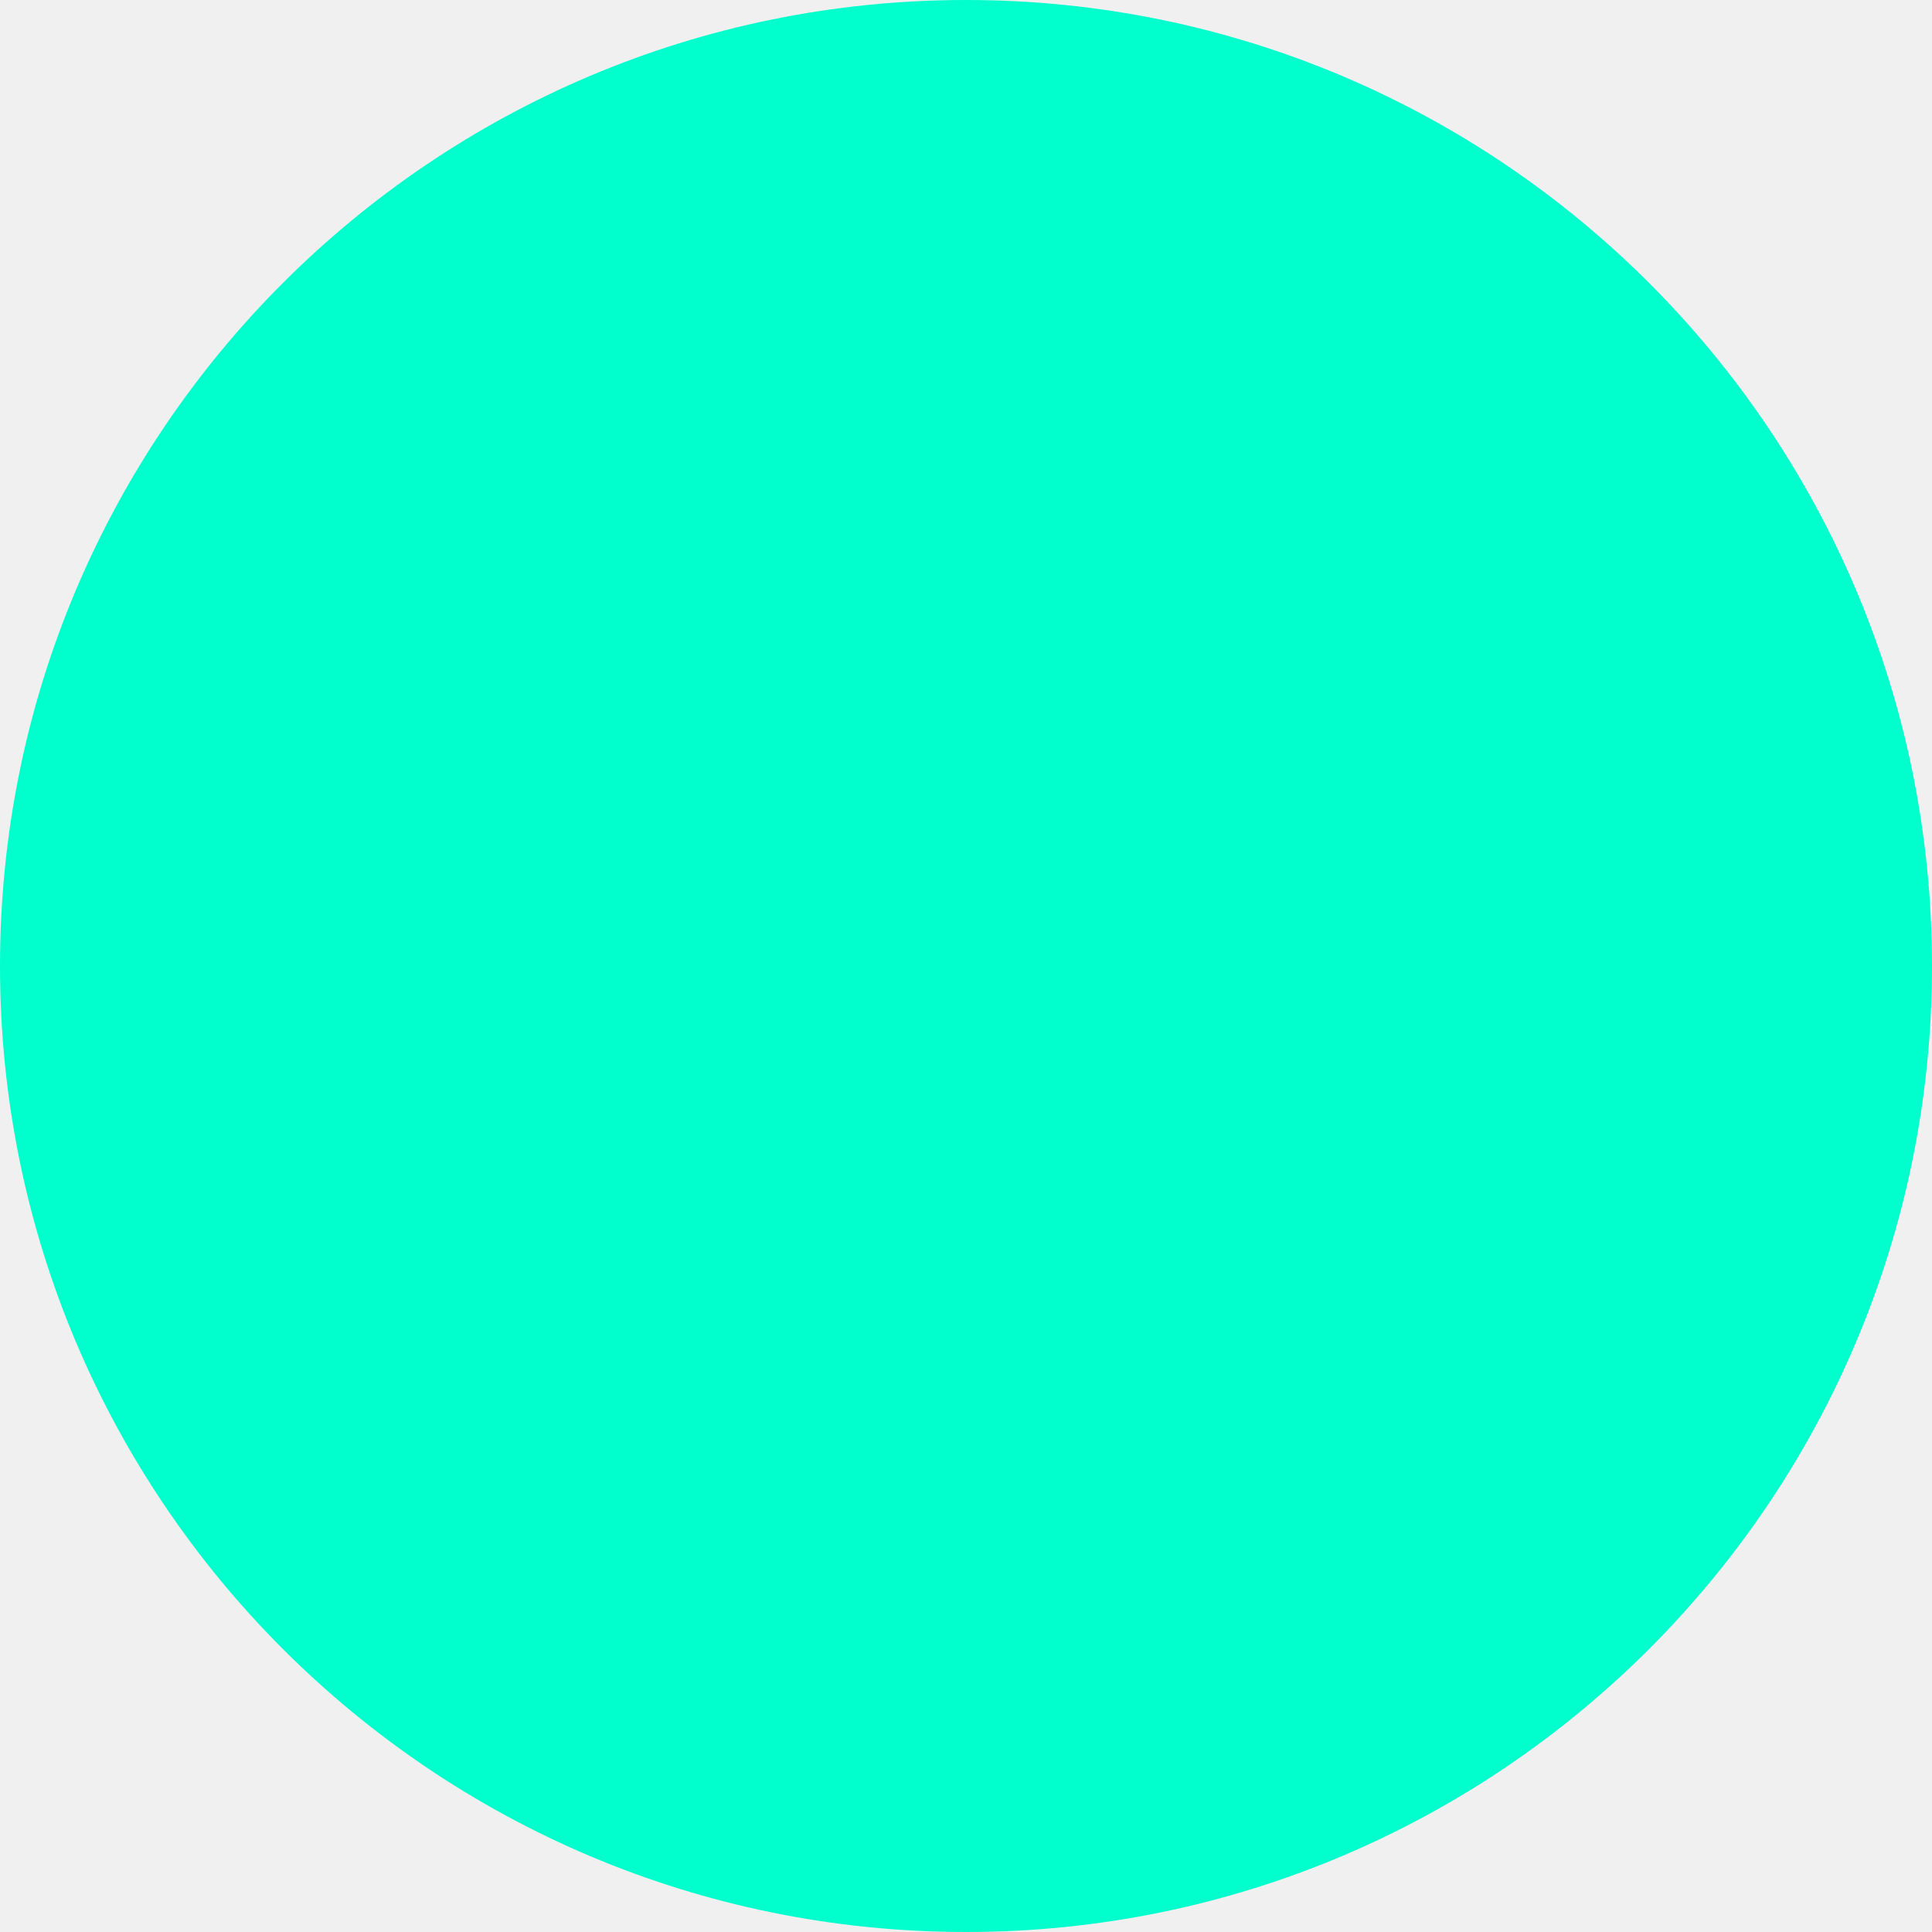
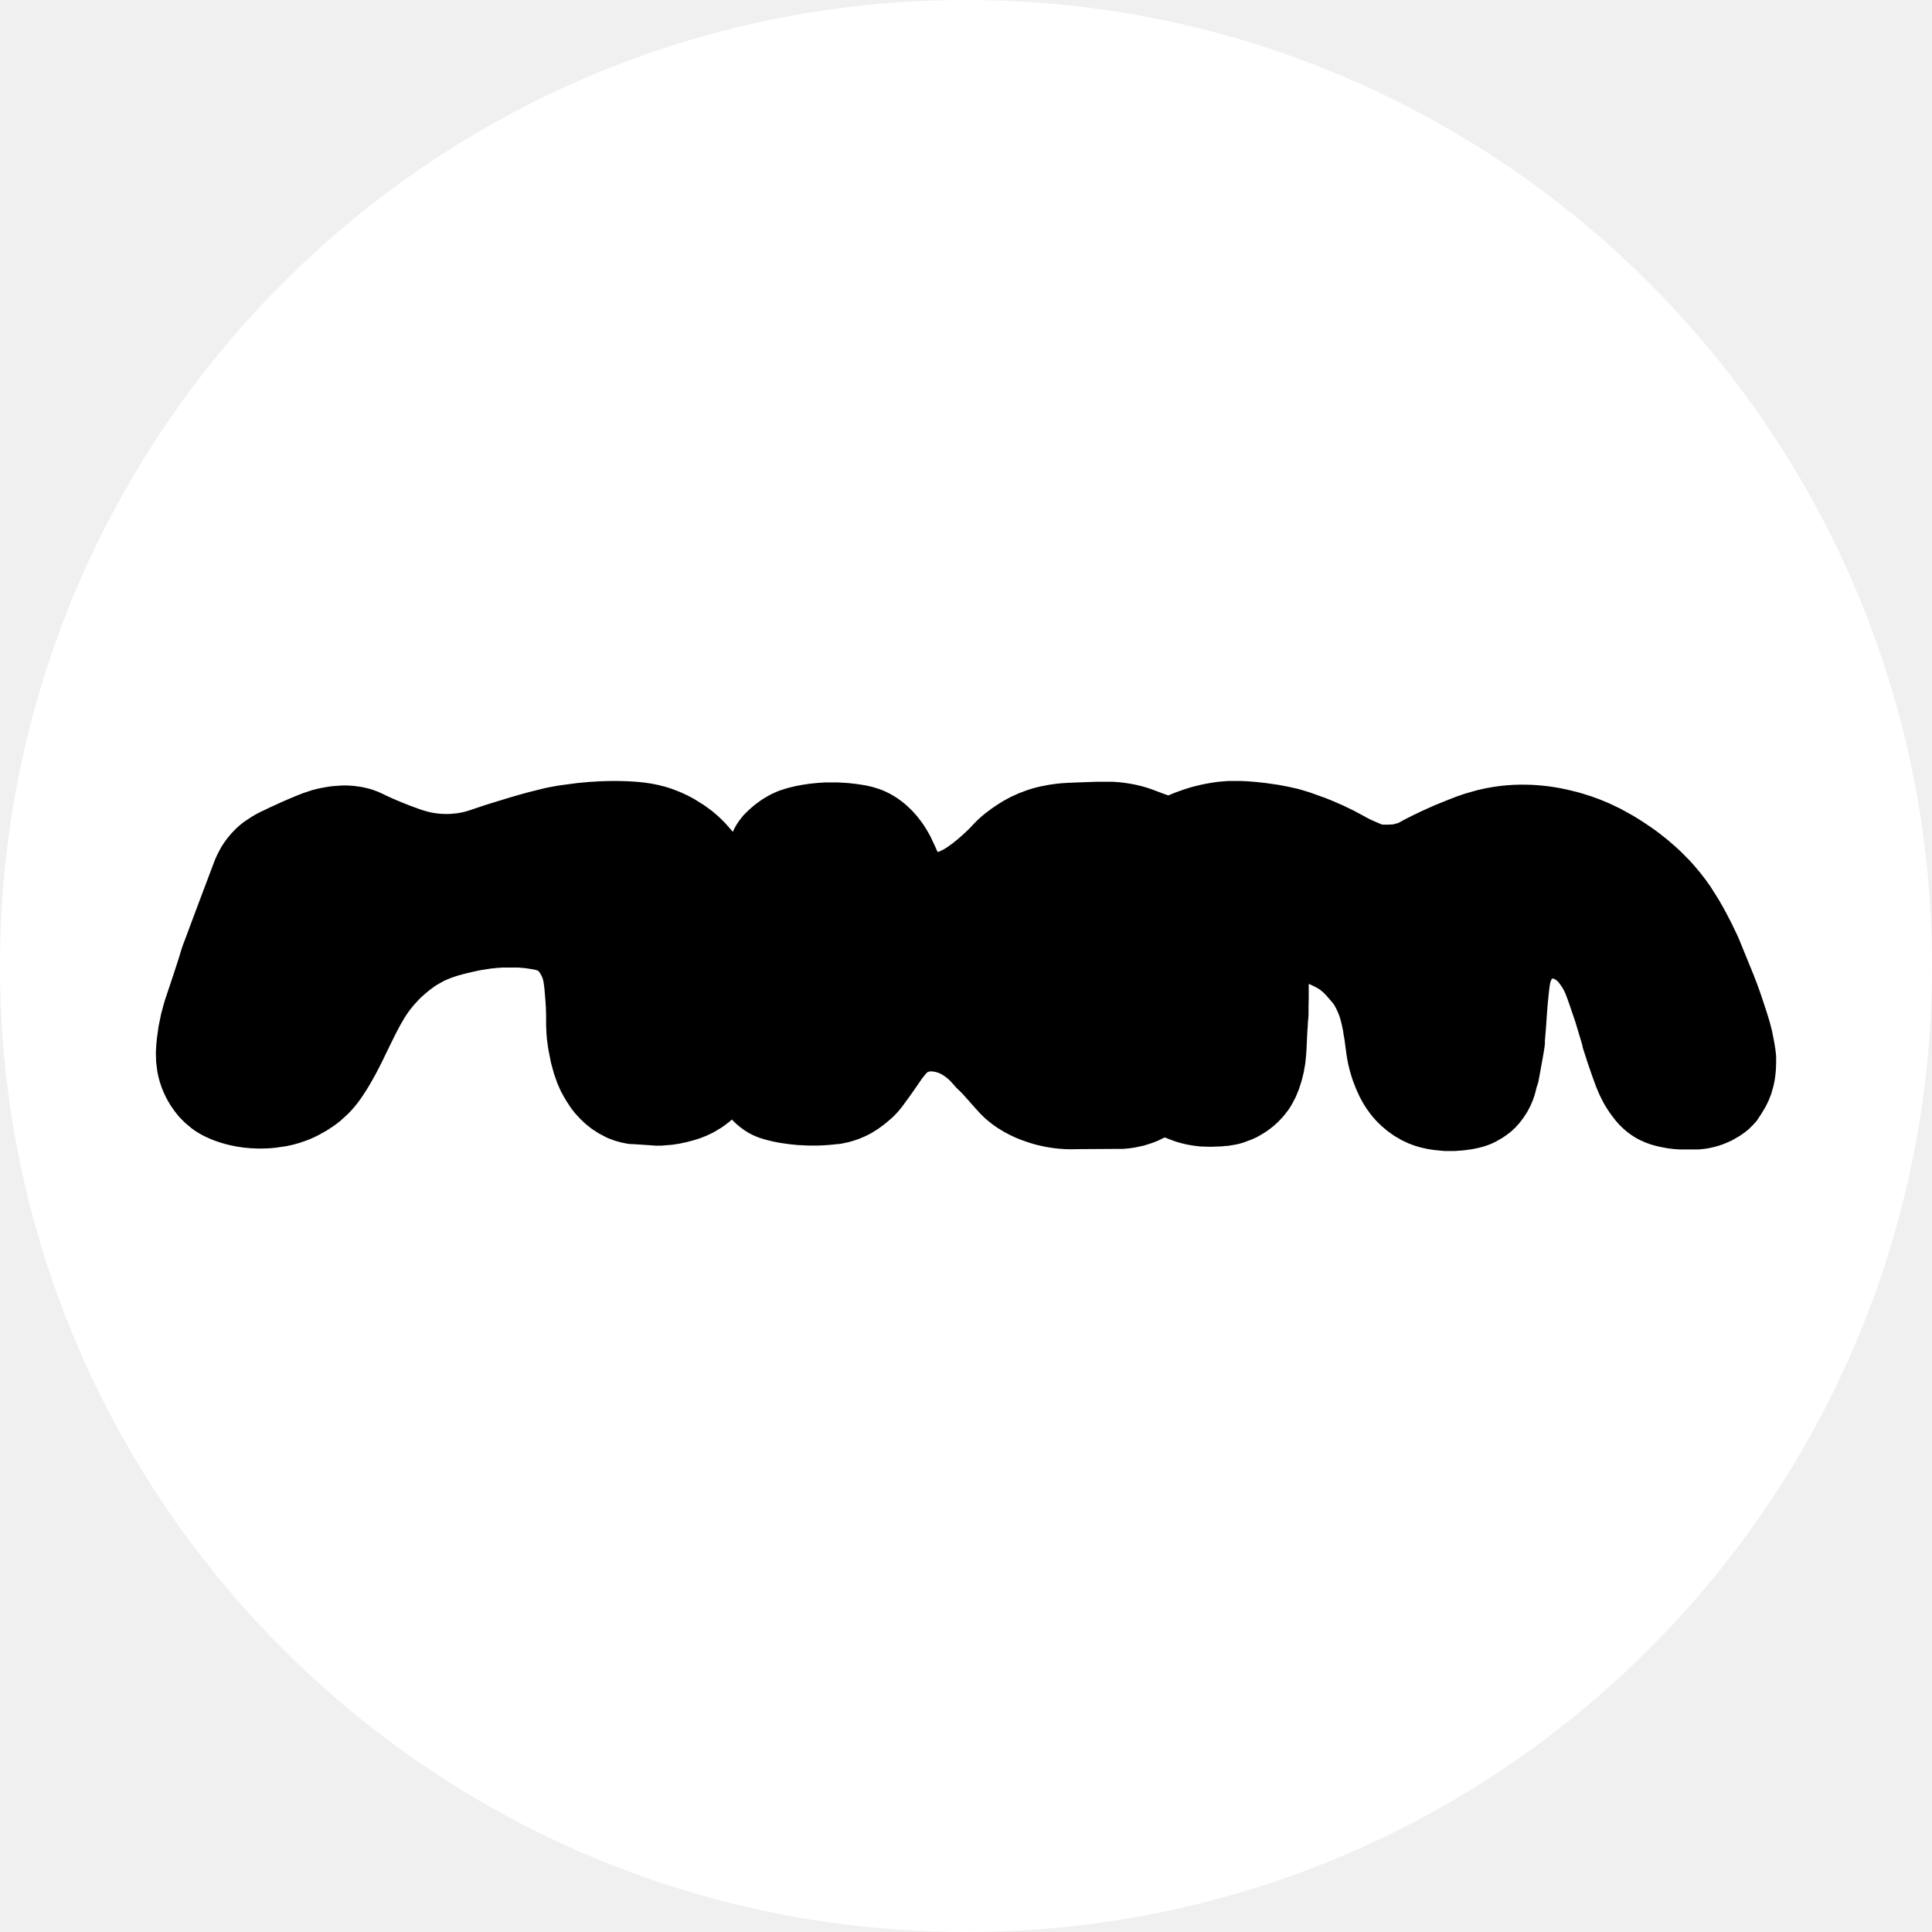
- <svg xmlns="http://www.w3.org/2000/svg" viewBox="0 0 128 128" fill="none" version="1.1">
-   <style>
-     @media (prefers-color-scheme: light) { :root { filter: none; } }
-     @media (prefers-color-scheme: dark) { :root { filter: none; } }
-   </style>
-   <circle cx="64" cy="64" r="64" fill="#0FC" />
+ <svg xmlns="http://www.w3.org/2000/svg" version="1.1" width="512" height="512" viewBox="0 0 512 512">
+   <style>@media (prefers-color-scheme: light) { :root { filter: none; } }
+ </style>
+   <rect width="512" height="512" fill="#fff" rx="256" />
+   <path stroke="#000" stroke-linecap="round" stroke-linejoin="round" stroke-width="3.6" d="M280.025 246.954a16.063 16.063 0 0 1 2.84-2.56c4.14-3 8.08-6.18 12.15-9.23a7.694 7.694 0 0 1 2.38-1.24 5.452 5.452 0 0 1 2-.32 3.935 3.935 0 0 1 2.35.71c.533.42.947.971 1.2 1.6.24.524.382 1.086.42 1.66l.93 31.93c.032.475.006.952-.08 1.42a4.848 4.848 0 0 1-4.22 4.15 7.516 7.516 0 0 1-4.65-.82 10.068 10.068 0 0 1-1.92-1.13c-4.253-3.09-8.32-6.43-12.18-10a12.904 12.904 0 0 1-2-2.27 11.711 11.711 0 0 1-1.74-3.66 11.315 11.315 0 0 1 .68-7.49 12.161 12.161 0 0 1 1.84-2.75Z" />
+   <path fill="#000" d="M280.025 246.954a12.17 12.17 0 0 0-1.84 2.7 11.315 11.315 0 0 0-.68 7.49 11.667 11.667 0 0 0 1.74 3.66 12.863 12.863 0 0 0 2 2.27c3.86 3.571 7.927 6.91 12.18 10 .596.447 1.24.826 1.92 1.13a7.516 7.516 0 0 0 4.65.82 4.85 4.85 0 0 0 4.22-4.15c.085-.468.112-.945.08-1.42l-.93-31.93a4.736 4.736 0 0 0-.42-1.66 3.882 3.882 0 0 0-1.2-1.6 3.935 3.935 0 0 0-2.35-.71 5.449 5.449 0 0 0-2 .32c-.86.271-1.666.69-2.38 1.24-4.07 3.05-8 6.27-12.15 9.23a16.057 16.057 0 0 0-2.84 2.61Zm-225.4 27.2a37.38 37.38 0 0 1 1.52-6c5.36-16 3.2-10.27 4.87-14.77l7.67-20.45a11.337 11.337 0 0 1 2.63-4.05 13.472 13.472 0 0 1 4-2.59c1.34-.67 3.26-1.58 5.61-2.59a31.728 31.728 0 0 1 6.75-2.42 14.821 14.821 0 0 1 6.48-.07c1.36.33 1.53.62 4.73 2 0 0 2.64 1.16 5.5 2.22a43.057 43.057 0 0 0 8.24 2.46c2.997.528 6.053.64 9.08.33a34.693 34.693 0 0 0 8.34-2c2.17-.75 10.43-3.52 17.1-5a77.795 77.795 0 0 1 20.72-1.41c2.1.129 4.172.543 6.16 1.23a22.731 22.731 0 0 1 7.81 4.69 29.757 29.757 0 0 1 4.36 5.25c1.14 1.81 1.25 2.38 2.32 3.46a8.995 8.995 0 0 0 5.18 2.79 8.667 8.667 0 0 0 5.14-.95 9.998 9.998 0 0 0 3.93-3.59c.58-1.108 1.1-2.246 1.56-3.41 1.57-3.66 1.59-3.88 2.08-4.55a10.144 10.144 0 0 1 3.65-3 15.254 15.254 0 0 1 4.92-1.37 34.134 34.134 0 0 1 10-.19c1.678.1 3.32.531 4.83 1.27a12.356 12.356 0 0 1 4.12 3.89 23.49 23.49 0 0 1 2.13 4c1.47 3.2 1.24 3.49 2.17 4.78a10.487 10.487 0 0 0 3.74 3.18c1.047.506 2.168.844 3.32 1 1.922.282 3.88.197 5.77-.25a18.78 18.78 0 0 0 5-1.95 40.316 40.316 0 0 0 8-6c3.35-3.06 3-3.36 5.39-5.13a23.028 23.028 0 0 1 6.69-3.69 25.828 25.828 0 0 1 5.49-1.18c.53-.06 1.13-.12 3.85-.23 7.32-.29 8.83-.28 10.86 0 1.049.135 2.088.339 3.11.61 1.48.39 2.05.71 4.71 1.67 1.81.65 2.72 1 3.21 1.08 1.722.377 3.508.353 5.22-.07 1.24-.32 1-.51 3.6-1.49 1.158-.45 2.34-.838 3.54-1.16 1.336-.35 2.692-.62 4.06-.81a39.679 39.679 0 0 1 10.27.22c2.267.259 4.513.68 6.72 1.26a67.175 67.175 0 0 1 14.38 5.94 48.596 48.596 0 0 0 5.36 2.59c.942.419 1.919.754 2.92 1 1.373.314 2.782.445 4.19.39 2.177.018 4.342-.32 6.41-1a21.444 21.444 0 0 0 4-1.92 98.031 98.031 0 0 1 10.16-4.63 53.941 53.941 0 0 1 7.35-2.35 40.208 40.208 0 0 1 19.37.69 46.188 46.188 0 0 1 13.47 6.13 51.851 51.851 0 0 1 10.94 9.23c3.91 4.43 6 8.39 8.24 12.78 1.36 2.63 2.73 6 5.46 12.79 0 0 1.86 4.59 3.63 10.47a36.71 36.71 0 0 1 1.06 4.58c.317 1.471.448 2.977.39 4.48a9.996 9.996 0 0 1-2.45 6.49 8.997 8.997 0 0 1-4 2.38 13.656 13.656 0 0 1-4.41.5 17.71 17.71 0 0 1-4.26-.35 9.172 9.172 0 0 1-3.16-1.11 8.354 8.354 0 0 1-2.34-2.23 17.585 17.585 0 0 1-2.59-4.73c-1.38-3.63-2.47-6.95-3.27-9.55-1.62-5.75-3.18-10.35-4.4-13.67a25.538 25.538 0 0 0-2.77-5.71 17.49 17.49 0 0 0-5.83-5.86 13.94 13.94 0 0 0-5.39-2 13.424 13.424 0 0 0-5.51.4 13.001 13.001 0 0 0-4.9 2.62 13.43 13.43 0 0 0-3.46 4.8 21.198 21.198 0 0 0-1.76 7.38c-.62 5.75-.59 7.87-1.13 13.68-.09.89-.58 3.58-1.56 8.95a9.263 9.263 0 0 1-2 4.74 8.224 8.224 0 0 1-3 2.17 9.183 9.183 0 0 1-2.36.57 19.052 19.052 0 0 1-5.92.1 12.754 12.754 0 0 1-4.21-1.19 12.032 12.032 0 0 1-4-3.22 16.45 16.45 0 0 1-3-5.58c-1.47-4.2-1-6-2.13-11.22a39.087 39.087 0 0 0-1.8-6.68 27.497 27.497 0 0 0-9.24-12.31 31.117 31.117 0 0 0-10.08-4.45 10.459 10.459 0 0 0-4.35-.28 9.655 9.655 0 0 0-4 1.61 10.206 10.206 0 0 0-3.32 4.21 15.407 15.407 0 0 0-1.23 4.64c-.48 3.34-.28 4.83-.42 9.09-.11 3.31-.23 2.35-.48 7.34-.19 4-.16 5.49-.75 8a12.518 12.518 0 0 1-1.9 4.69 10.35 10.35 0 0 1-3.6 3.12 11.723 11.723 0 0 1-4.77 1.21 17.12 17.12 0 0 1-7.68-.88 25.03 25.03 0 0 0-3.41-1.18 12.29 12.29 0 0 0-3-.47 11.243 11.243 0 0 0-3.55.52c-1.113.407-2.19.905-3.22 1.49a13.764 13.764 0 0 1-4.83 1.13l-11.6.07a24.175 24.175 0 0 1-8.47-1 19.707 19.707 0 0 1-6.2-3c-1.37-1-1.89-1.68-4.94-5.11-3.05-3.43-4.56-5.14-5-5.54a21.13 21.13 0 0 0-9.51-5.4 16.199 16.199 0 0 0-7-.25 14.786 14.786 0 0 0-5.85 2.49 17.488 17.488 0 0 0-3.34 3.41c-1.12 1.34-1.23 1.7-3.3 4.65a33.946 33.946 0 0 1-3.73 4.83 14.775 14.775 0 0 1-3.94 2.77c-1.054.48-2.167.816-3.31 1a40.336 40.336 0 0 1-5.47.33 37.507 37.507 0 0 1-6.57-.61c-2.84-.51-3.64-1-4-1.24a8.474 8.474 0 0 1-2.7-3.2c-.43-.77-.59-1.27-2.12-6.21-.5-1.63-.68-2.2-1.28-2.8a4.807 4.807 0 0 0-3.59-1.23 4.878 4.878 0 0 0-2.8 1.33 7.957 7.957 0 0 0-1.75 2.8l-1.95 3.91a13.938 13.938 0 0 1-3.87 4.44 14.544 14.544 0 0 1-5.45 2.24c-1.379.343-2.79.544-4.21.6l-6.46-.43a8.794 8.794 0 0 1-1.83-.5c-3.33-1.28-5-4.16-6-5.77-.48-.83-1.73-3.16-2.56-8.33-.61-3.85-.24-4.52-.59-9.76-.43-6.46-.68-9.77-2.49-13.28a15.8 15.8 0 0 0-5.18-6.18 15.485 15.485 0 0 0-6-2.34 52.676 52.676 0 0 0-20.59.59c-4.54 1.05-9 2.08-14.16 5.3a41.496 41.496 0 0 0-10.2 9.38 58.414 58.414 0 0 0-6 10.15c-2.18 4.24-2.9 6.4-5.69 11.15a21.2 21.2 0 0 1-5 6.39 18.85 18.85 0 0 1-10.2 4.17c-3.08.372-6.203.113-9.18-.76a12.156 12.156 0 0 1-4-1.84 11.2 11.2 0 0 1-3.55-4.65c-1.46-3.21-1.01-6.35-.4-9.92h-.01Z" />
+   <path stroke="#000" stroke-linecap="round" stroke-linejoin="round" stroke-width="4.5" d="m44.235 272.434.66-3.25.69-2.56.3-1 .29-.87.61-1.82 1-3 .92-2.79.52-1.6.44-1.41.19-.61.22-.74.17-.56.2-.59.22-.62.76-2 2.58-6.93 4.84-12.84.32-.8.39-.86 1-1.92a25.06 25.06 0 0 1 1.47-2.14 21.577 21.577 0 0 1 1.91-2.13l.52-.5.61-.54.88-.7 1.85-1.23 1.07-.63 1.21-.64.95-.43 1.38-.67 3.19-1.46.91-.4 1.09-.47 1.87-.78 1.68-.66 2.21-.73 1.17-.3 1.2-.26 1.48-.26 1-.14 2.49-.18h1.43l1.55.11 1.64.23.84.17.66.16.54.14.48.14.48.17.48.17.44.17.64.28.4.18 1.15.56 1.7.78.25.1.66.29 1.2.5 2.49 1 1.2.44 1.21.44 1.22.42 1.23.36 1.05.26 1.24.23 1 .12 1.12.1a22.9 22.9 0 0 0 2.62 0l1.92-.19 1.23-.22 1.1-.26 1.31-.39.56-.19 1.15-.39 2.63-.88 3.25-1 3.57-1.09 2.07-.59 2.13-.59 4.3-1.07.46-.1 1-.2 2.13-.38 4.7-.63c2-.22 4.026-.376 6.08-.47 2.36-.1 4.73-.11 7.09 0l1.88.11 1 .08 1.35.15 1.69.24c1.225.211 2.437.492 3.63.84l1.06.33 1 .36 1.77.7c1.059.463 2.094.98 3.1 1.55l2.52 1.57 2 1.46 1.37 1.16.83.78 1 1 1.68 1.9 1.31 1.66.63.86.64.93 1-2.49.34-.78.31-.66.41-.8.23-.41.25-.39.24-.36.28-.4.84-1.07 1-1 1-.91.92-.78 1.69-1.21 1.36-.81.41-.22.36-.19.54-.26.68-.3.77-.31 1.8-.58 2.12-.52 1.21-.23.64-.11 1.69-.25c1.3-.16 2.61-.28 3.93-.33h3.2l2.58.15 2 .22 1.19.18.65.1.72.13 1.32.29 1.68.5.88.33.86.38.83.41.7.39 1.13.7c.674.452 1.322.943 1.94 1.47l1.56 1.46 1.21 1.34.88 1.13.27.36.29.41.37.54.35.54.33.55.58 1 .44.86.28.6.69 1.47.71 1.59.56 1.38h1.3l.46-.08h.3l.24-.08.31-.11.52-.22.66-.32.36-.19.11-.06.38-.22.65-.41.43-.3 1.1-.8 1.4-1.12 1.66-1.45 1.32-1.25.46-.46.45-.47.32-.35.32-.34.22-.23.52-.52.66-.62.66-.58.47-.39.74-.57 1.08-.81.72-.5 1.36-.89.95-.58 1.76-.95 2-.91 2.14-.8c1-.34 2-.62 3.06-.86l2.16-.42 1.07-.16.49-.07.73-.09.58-.06.6-.05 1.34-.08 1.89-.08 1.78-.07 1.7-.06 2.46-.08h3.9l1.6.11 1.44.17.94.14.49.08 1 .19 1.15.26.61.15.43.12 1.38.42 1 .36 1.48.56 1.41.52 1.62.58.39.14.83-.37 1.1-.46.63-.25.51-.19.41-.15 1.46-.51 1.27-.4.71-.2.65-.17 1.4-.34 1.48-.3 1.8-.31.68-.09 1-.11 1.9-.15h3.47l1.57.08 2 .16 1.23.13 1.35.15 3.4.49c1.62.28 3.24.63 4.83 1l.38.11.8.23 1.17.35 1.07.35 3.72 1.34 2.21.9 2.4 1.06c1.75.8 3.47 1.68 5.15 2.62l.88.49.69.36.65.31 1.25.55 1 .43.4.17.3.12.17.06.15.05h.2l.42.05h1.85l.56-.05h.43l.6-.11.62-.17.18-.06h.42l.34-.18 1.53-.84.76-.4 1.49-.76 2.64-1.27 3.39-1.52 3.09-1.25 2.56-1 2-.68 3.23-.92 2-.45c1.24-.25 2.48-.45 3.73-.6a47.65 47.65 0 0 1 6.85-.32 51.235 51.235 0 0 1 10.28 1.28l1.7.41.65.16.55.15.67.19 2.48.78c1.51.51 3 1.1 4.46 1.74l3 1.43 3.12 1.73 1.09.66.8.5.8.51c1.5 1 3 2 4.38 3.09l1.8 1.43 1.73 1.49.85.76.83.78 2.16 2.17.64.69.59.67 1.5 1.78c.92 1.14 1.793 2.31 2.62 3.51l2.14 3.39 1.1 1.9.85 1.57 1.37 2.63 1.55 3.23.52 1.19 1 2.46 1.26 3.08 1.51 3.71.24.63.58 1.5.82 2.26.68 2 1.07 3.27.55 1.78.24.81.57 2.21.57 2.9.23 1.47.08.54.09.77.06.63v1.68l-.05 1.45-.09 1-.09.83-.16 1.05-.27 1.27-.53 1.86-.6 1.54-.8 1.62-1 1.65-1.14 1.73-.82.88-1 1a19.097 19.097 0 0 1-2.05 1.52l-1.89 1.09-1.62.72-.67.25-.63.22-.46.14-.44.13-.88.22-.87.18-.85.14-1.55.16h-4.7l-1.35-.09-1.51-.18-1.65-.3-1.07-.23-.52-.14-1.08-.31-1.24-.45-1.33-.6-.67-.36-.6-.35-.76-.5-.89-.66-.91-.78-.91-.88-.88-1-1-1.3a27.325 27.325 0 0 1-2-3.11l-.94-1.85-.48-1.1-.31-.76-.09-.23-.35-.93-.68-1.88a182.633 182.633 0 0 1-2.46-7.4v-.27l-2-6.66-1.79-5.24-.39-1.08-.19-.5-.17-.44-.23-.57-.34-.72-.39-.71-.23-.37-.28-.42-.22-.32-.5-.68-.5-.55-.52-.45-.31-.21-.19-.12-.21-.13-.3-.15-.28-.13-.31-.09-.73-.09h-.83l-.17.06-.3.14-.22.14-.12.08-.12.1-.15.17-.15.21-.17.3-.12.24-.17.36-.07.15-.1.28-.09.26-.08.28-.08.34-.08.44-.08.54-.08.56-.15 1.39-.17 1.66-.14 1.47-.11 1.35-.13 1.87-.19 2.71-.13 1.64-.16 1.85v.8l-.07.58-.08.58-.09.58-.06.38-.07.38-.13.77-.14.77-.46 2.54-.59 3.21-.45 1.36-.22.94-.3 1.08-.42 1.2-.56 1.3-.71 1.35-.89 1.37-1 1.33-1 1.1-1 .92-1 .76-.93.63-1.59.92-.65.32-.51.23-.27.11-.25.1-.42.15-1 .32-1.19.3-1.36.27-.39.06-.57.08-.33.05-1.13.13-2 .14h-2.4l-2.72-.27-1.2-.19-.6-.11-1.25-.28-1.42-.41-1.52-.56-1.65-.77-1.9-1.1-1.62-1.16-1.33-1.13-1.06-1-.82-.91-.3-.34-.19-.24-.41-.51-.88-1.2-.9-1.43-.87-1.61-.82-1.8-.77-2-.27-.78-.22-.71-.39-1.37-.32-1.31-.28-1.44-.18-1.12-.3-2.27-.2-1.51-.15-.88-.18-1v-.27l-.24-1.13-.17-.82-.36-1.46-.21-.71-.25-.7-.07-.18-.13-.34-.19-.46-.52-1.12-.77-1.37-1.28-1.52-1.33-1.49c-.508-.5-1.049-.964-1.62-1.39l-.29-.19-.4-.24-.62-.35-.79-.4-.92-.43-1-.41-2.03-.67-.07.32-.09.52-.11.73-.09.66-.09 1.1v3.77l-.05 1.79v2.18l-.05.74-.06.66-.07.74v.46l-.14 2-.12 2.36-.08 2-.12 1.79-.21 2-.37 2.11-.12.53-.14.57-.3 1.16-.69 2.12-.77 1.85-.83 1.57-.6 1-.32.46-.81 1.05a20.775 20.775 0 0 1-4.83 4.31l-1.22.73-.25.14-.33.18-1.11.52-2.17.81-1 .29-1 .21-1.68.28h-.36l-.61.07-.93.08h-.5l-1.91.08-2.52-.08a28.038 28.038 0 0 1-3-.42 24.94 24.94 0 0 1-3.42-.91l-1.2-.45-.72-.29-.18-.07-.37-.12-.36-.11h-.14l-.42-.1h-.33l-.48.26-.37.2-.92.45-.47.22-.41.17-.9.35-2.08.66-2.27.48c-.9.15-1.8.25-2.7.31h-.56l-11.38.07a34.299 34.299 0 0 1-6.17-.26 35.759 35.759 0 0 1-3.84-.72l-1-.27-.51-.15-.48-.15-1-.33-1.18-.42-1.34-.54a29.436 29.436 0 0 1-2.88-1.43l-1.64-1-.84-.58-.44-.32-1.34-1.08-.5-.44-.9-.89-.45-.47-.87-.95-.82-.92-.5-.57-1.17-1.31-1.07-1.21-1.66-1.62-.68-.77-.56-.62-.38-.41-.11-.12-.93-.81-.82-.62-.85-.54-.91-.45-1-.34-.27-.06-.25-.06-.24-.05-.42-.07-.43-.05h-.94l-.49.1-.44.13-.68.3-.18.1-.07.05-.1.08-.1.09-.09.09-.15.17-.56.65-.52.64-.14.17-.23.3-.13.18-.36.54-1.18 1.72-1.36 1.93-1.31 1.81-1 1.35-.51.62-.43.51-.43.47-.4.41-.17.16-.11.11-.37.34-1.73 1.47-1.6 1.16-1.6 1-1.1.57-.47.22-1.39.58c-.827.317-1.672.584-2.53.8l-2.07.43h-.36a50.339 50.339 0 0 1-5.36.4h-2.21l-2.71-.13c-1.25-.1-2.51-.24-3.75-.44l-1.07-.17-.56-.11-.94-.19-1.7-.41-1.53-.47-.75-.29-.73-.31-.69-.35-.63-.35-.68-.44a16.193 16.193 0 0 1-1.87-1.45l-.79-.75-.71-.76-1.07-1.34a21.958 21.958 0 0 1-2.26 2.16l-1 .77-.94.66-1.82 1.09-1.75.85-1.62.63-1.44.46-.79.21-.54.14-.51.13c-1.166.29-2.348.51-3.54.66l-2.8.23h-1.1l-6.46-.43h-.52l-.51-.08a20.049 20.049 0 0 1-2.88-.7l-.89-.32-.51-.2-.5-.21-1.91-1-1.7-1.1-1.47-1.17-1.27-1.2-1.37-1.49-.85-1.1-.66-1-.55-.86-.56-.94-.38-.69-.37-.7-.82-1.83-.83-2.33-.78-2.83-.67-3.37-.21-1.41-.16-1.24-.1-1.17-.06-1.07-.05-1.45v-2.67l-.05-1.09v-.63l-.14-2.08-.24-2.94-.12-1.08-.11-.78-.13-.7-.13-.54-.12-.43-.14-.37-.18-.39-.06-.11-.19-.36-.15-.29-.31-.5-.32-.42-.34-.37-.38-.31-.29-.17-.27-.13-.35-.13-.47-.13-.3-.07-.69-.14-2.05-.31-2.08-.18h-4.07c-1.18.05-2.37.15-3.55.3l-2.69.42-.92.18-.49.11-.56.12-.55.13-1 .23-1.38.34-1.37.38-1 .32-1 .35-1 .4-1 .43-2 1.11-.31.19-.3.2-.21.14-.2.14-1.23.9-.83.67-.81.7-1 .89-.87.92-1 1.1-.94 1.14-.55.72-.46.65-.43.65-.42.66-1.16 2-.49.93-.8 1.52-.75 1.53-.27.53-.26.53-.64 1.32-.49 1-.48 1-.24.49-.23.49-.28.56-.27.55-1.29 2.48-.8 1.43-.81 1.41-.49.82-.5.8-1.21 1.83-.68.92-.74.93-.8.93-.86.91-1.89 1.72-.77.62-.9.66-1.79 1.17-2.14 1.19-1.35.64-.58.25-.66.26-1.83.64a28.79 28.79 0 0 1-3.31.83l-2.69.39a34.6 34.6 0 0 1-4.33.2 33.885 33.885 0 0 1-3.63-.24 32.406 32.406 0 0 1-3.23-.56l-1.34-.33-1.26-.38-1.33-.45-1.2-.49-1.1-.5-1-.51-.85-.51-.71-.46-.57-.41-1.66-1.39-1.43-1.44-1.11-1.4a21.4 21.4 0 0 1-1.65-2.56l-.55-1.06-.37-.81-.13-.29-.13-.32-.25-.63-.43-1.27a21.77 21.77 0 0 1-.6-2.52l-.3-2.42-.06-2.25.11-2 .17-1.62.4-2.87Z" />
</svg>
